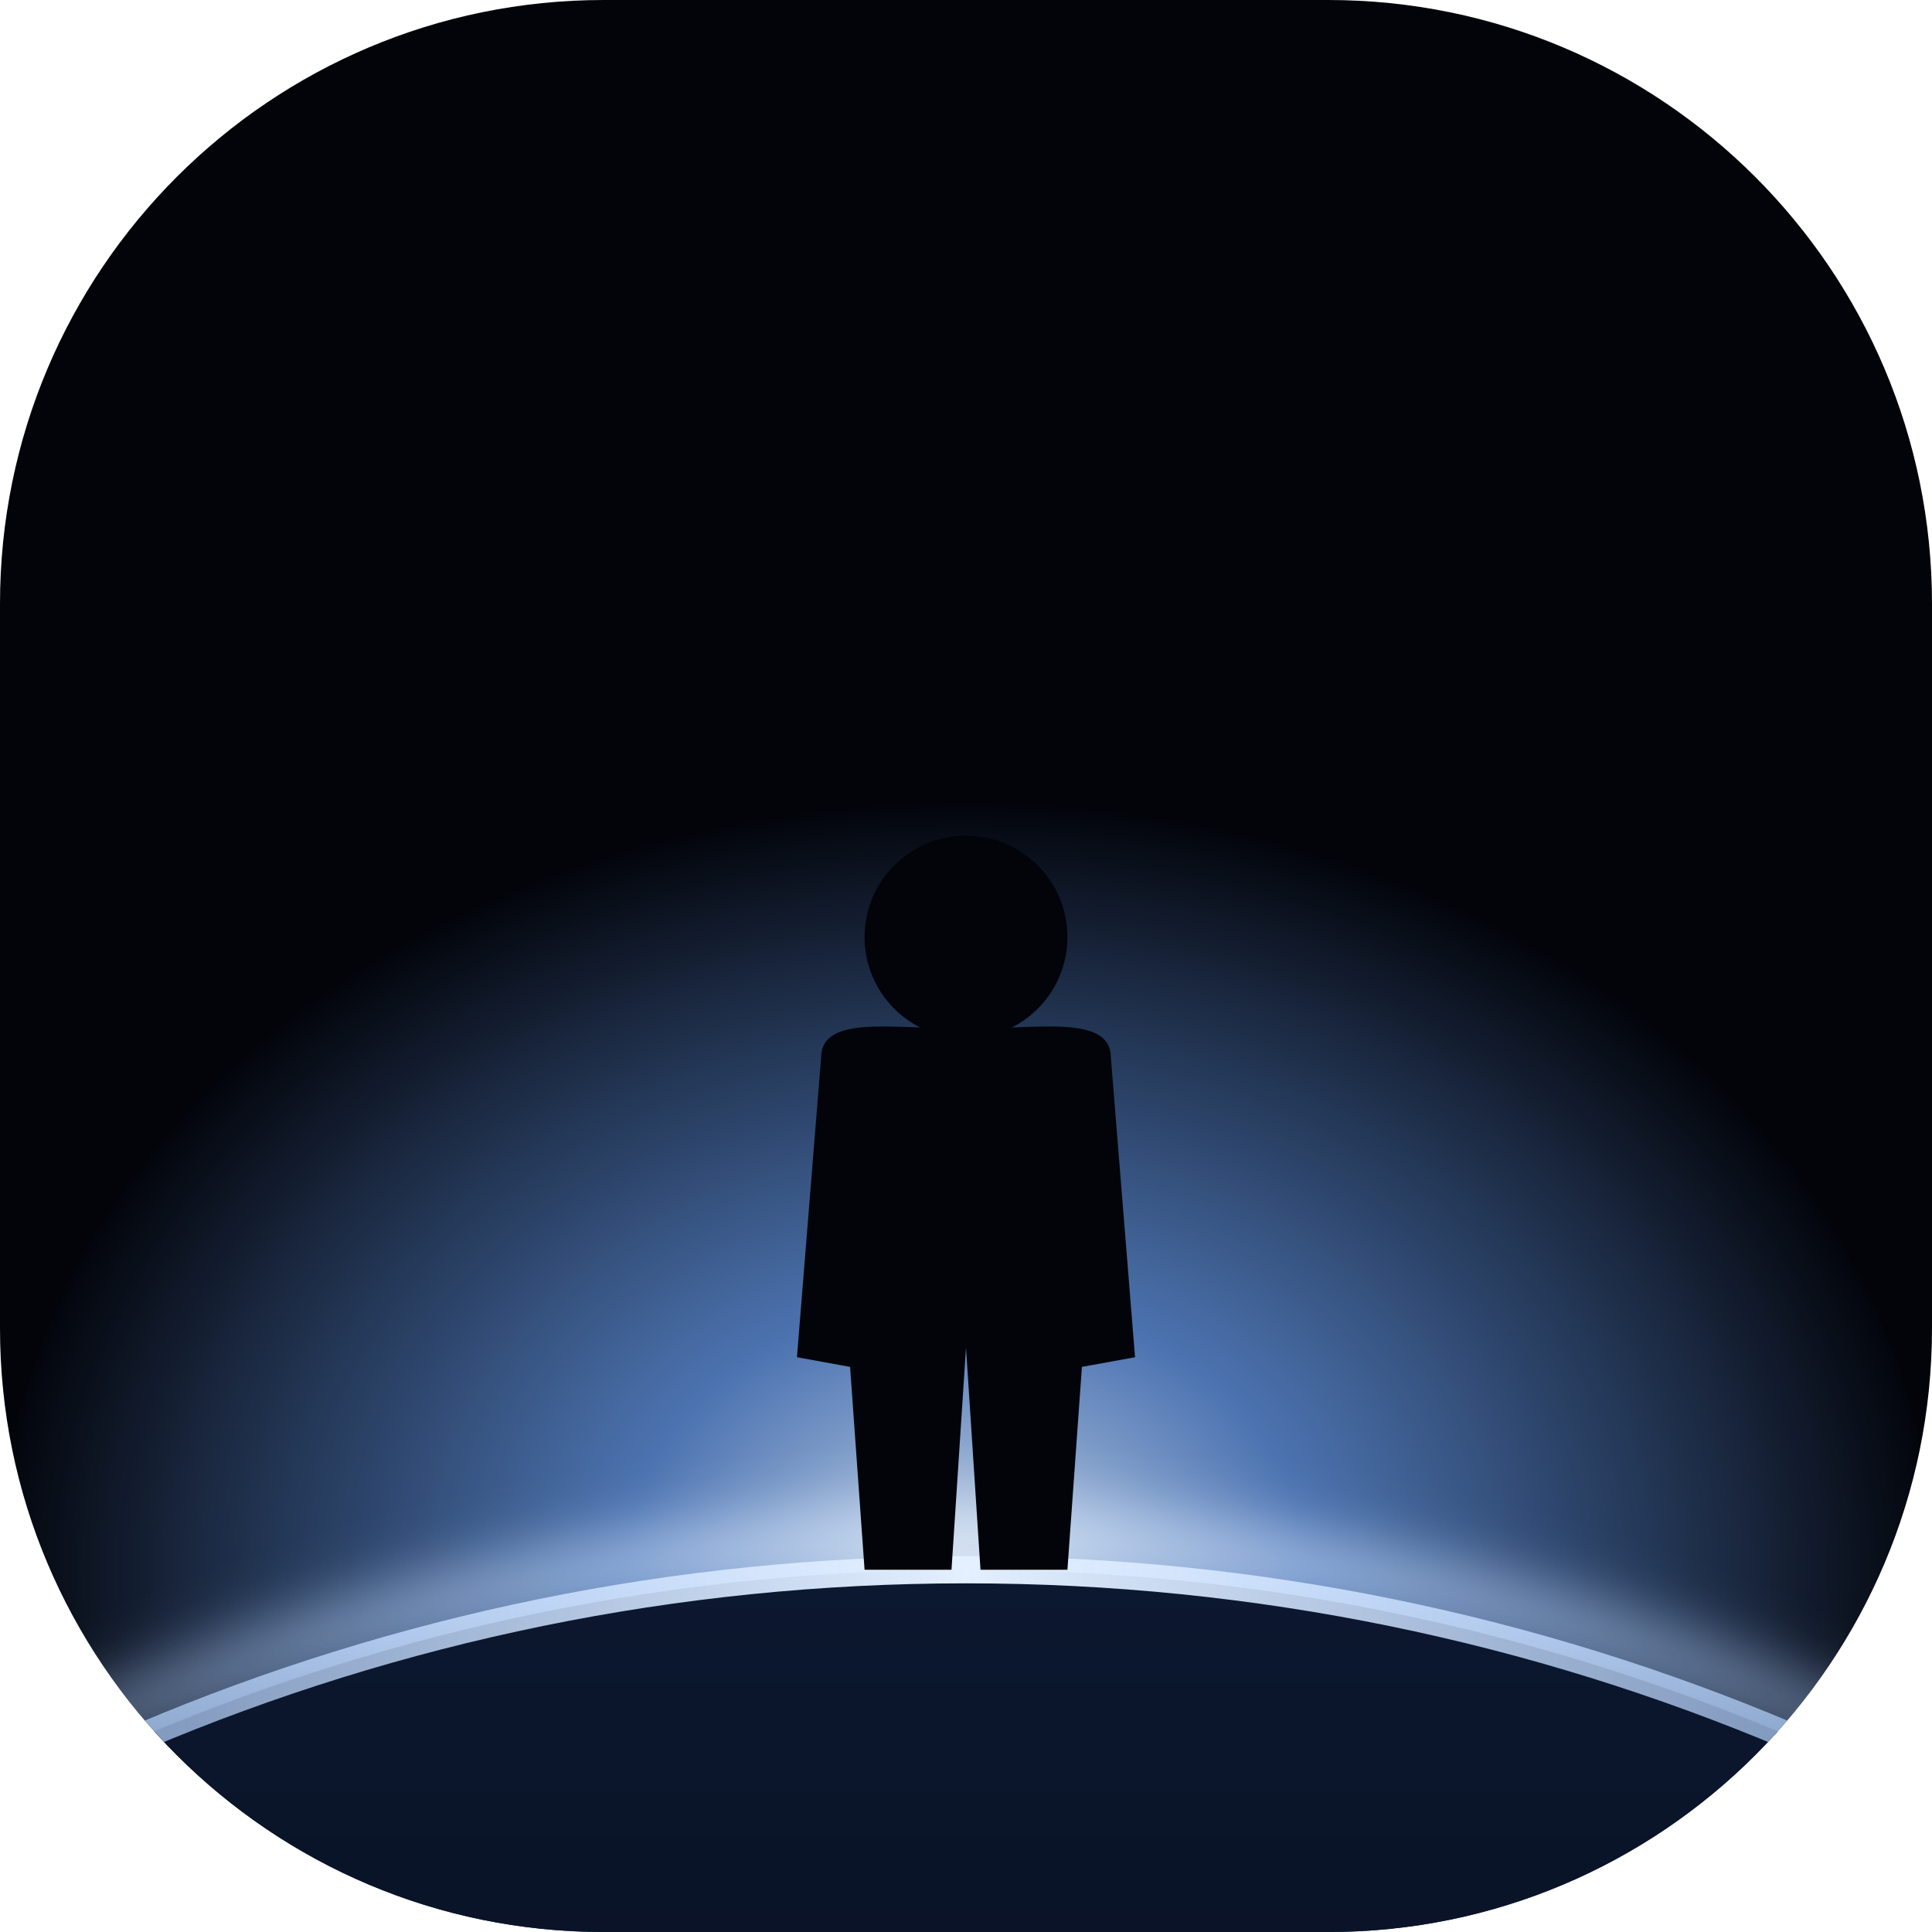
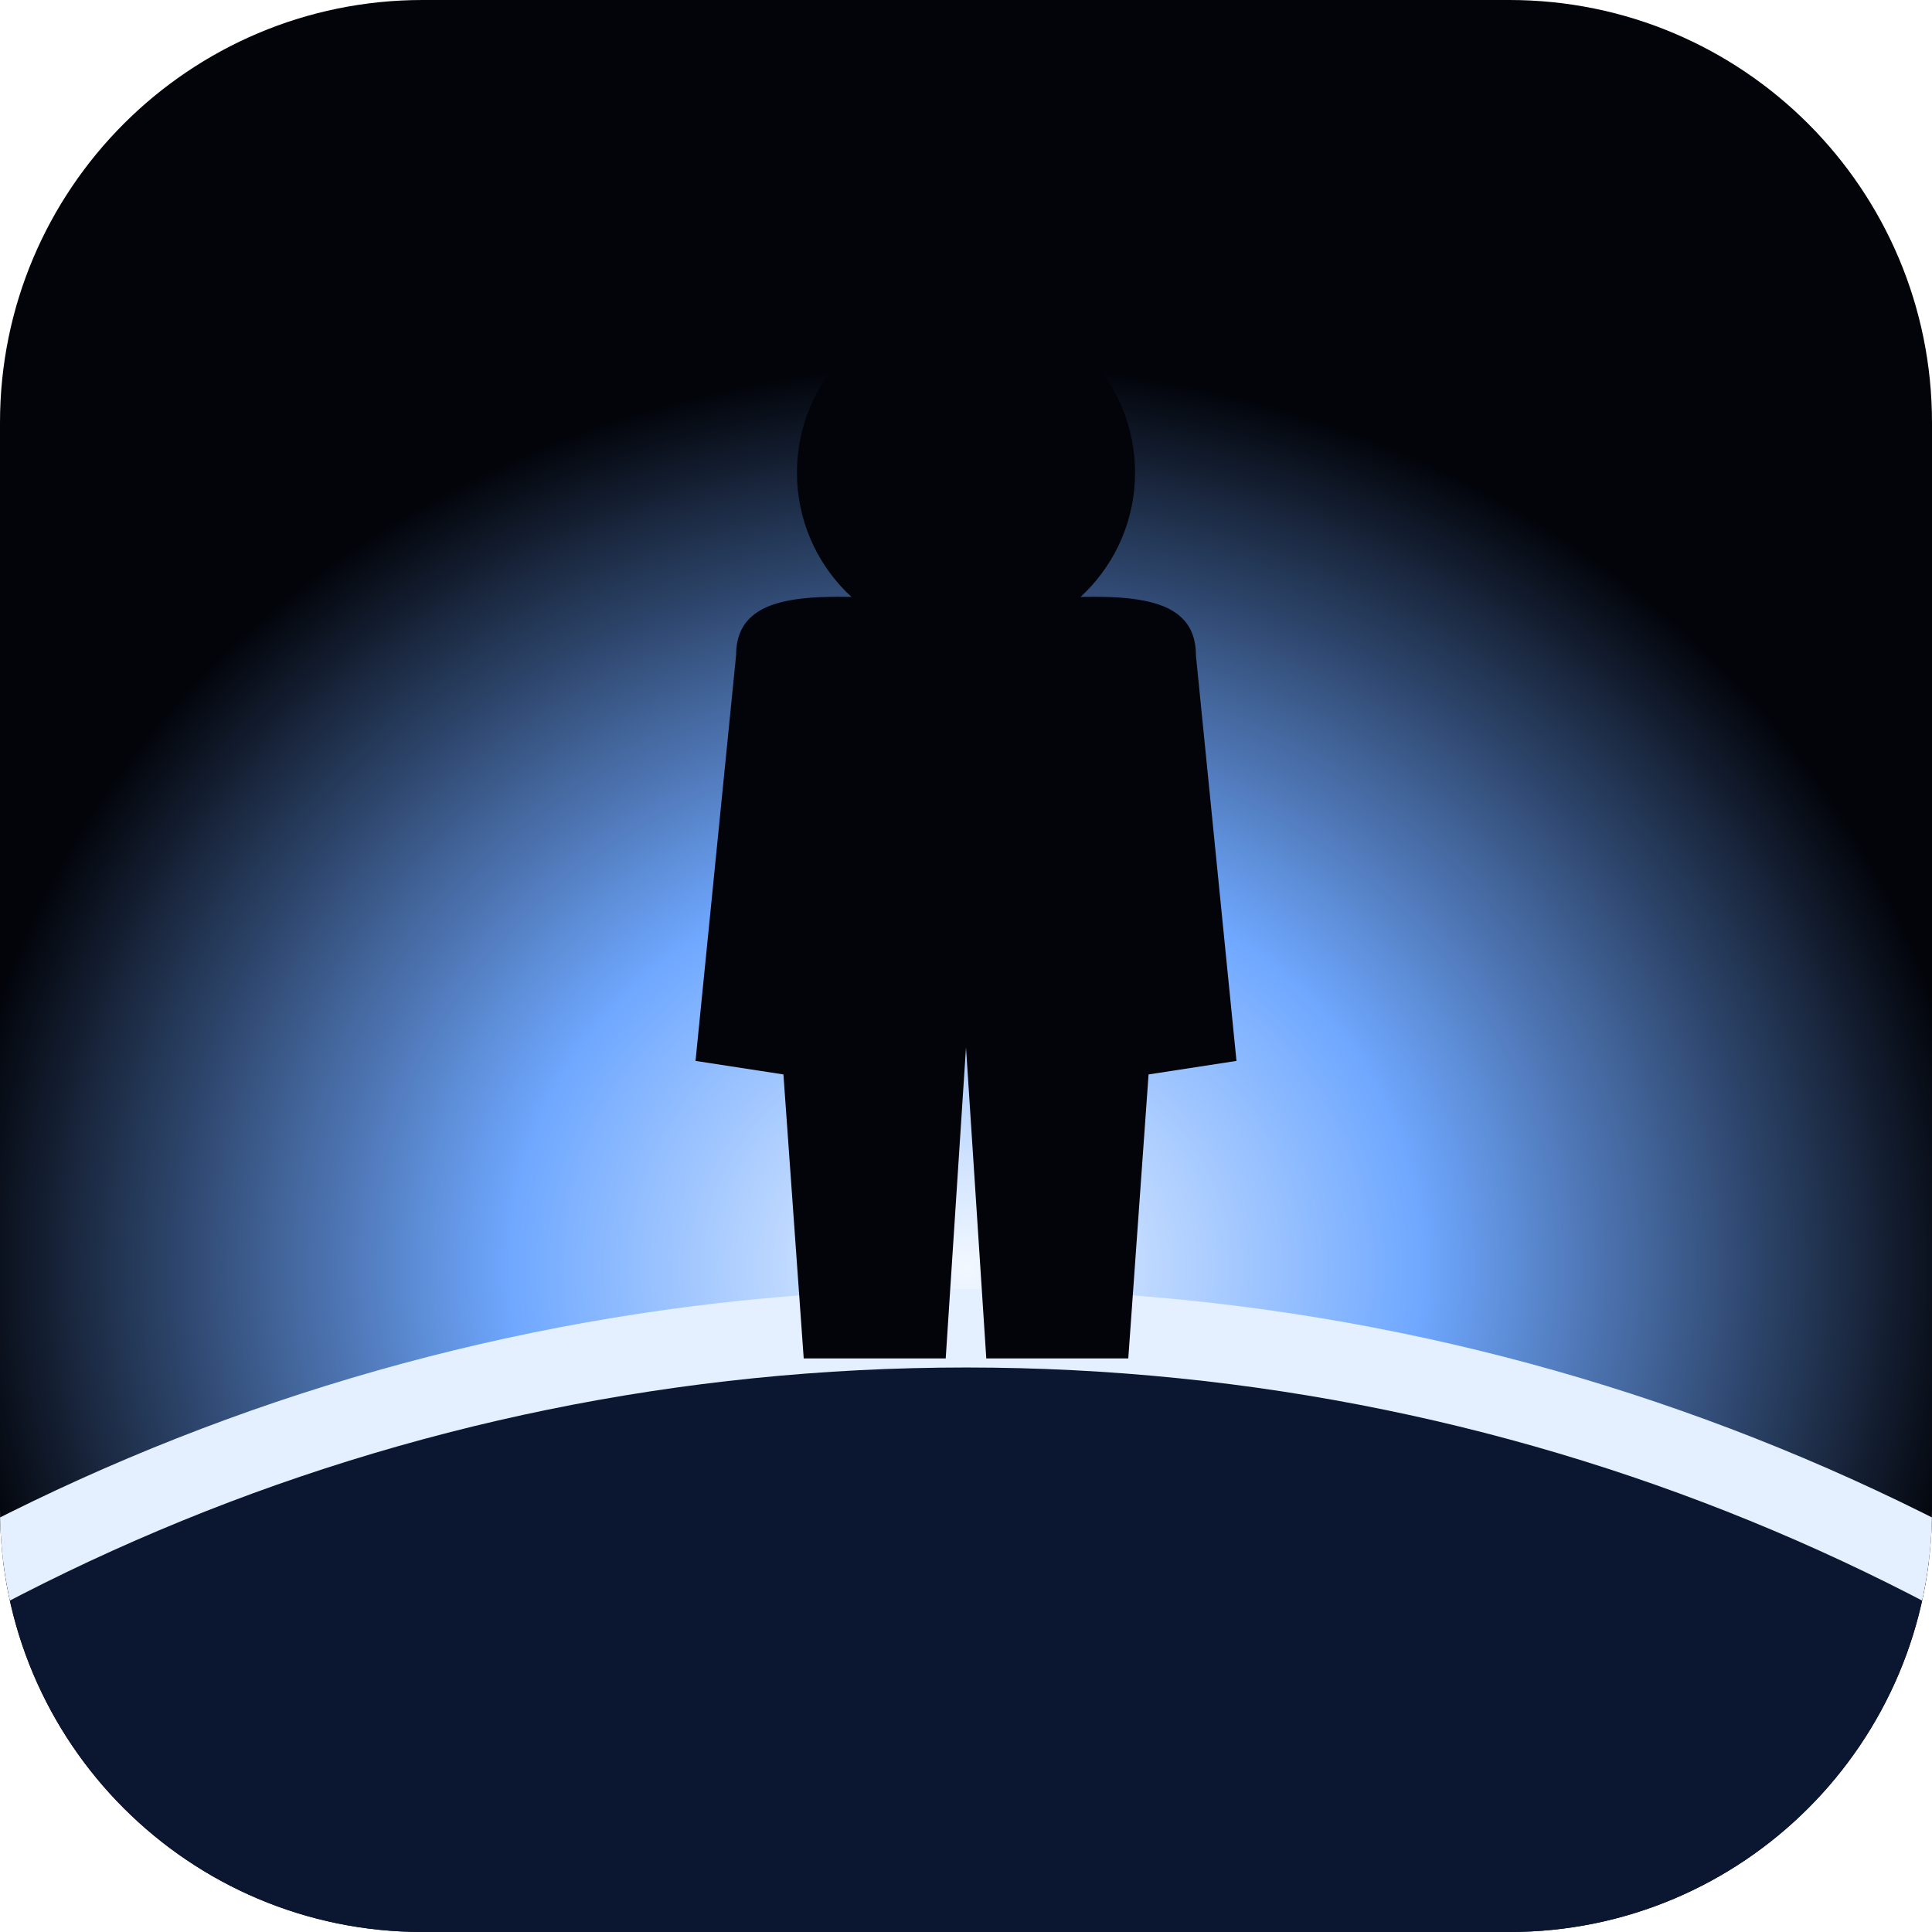
- <svg xmlns="http://www.w3.org/2000/svg" viewBox="0 0 64 64">
+ <svg xmlns="http://www.w3.org/2000/svg" viewBox="0 0 32 32">
  <defs>
-     <filter id="b" x="-20%" y="-20%" width="140%" height="140%">
-       <feGaussianBlur stdDeviation="1" />
-     </filter>
    <clipPath id="c">
-       <rect width="64" height="64" rx="20" />
+       <rect width="32" height="32" rx="7" />
    </clipPath>
    <radialGradient id="d" cx=".5" cy=".5" r=".5">
-       <stop offset="0" stop-color="#E4F0FF" stop-opacity="0.9" />
-       <stop offset=".35" stop-color="#6FA8FF" stop-opacity="0.68" />
+       <stop offset="0" stop-color="#F2F8FF" />
+       <stop offset=".45" stop-color="#6FA8FF" />
      <stop offset="1" stop-color="#6FA8FF" stop-opacity="0" />
    </radialGradient>
-     <linearGradient id="t" x1="0" y1="0" x2="0" y2="1">
-       <stop offset="0" stop-color="#0C1830" />
-       <stop offset=".25" stop-color="#050A16" />
-       <stop offset="1" stop-color="#02040A" />
-     </linearGradient>
-     <linearGradient id="l" x1="0" y1="0" x2="1" y2="0">
-       <stop offset="0" stop-color="#6FA8FF" stop-opacity=".2" />
-       <stop offset=".5" stop-color="#E4F0FF" />
-       <stop offset="1" stop-color="#6FA8FF" stop-opacity=".2" />
-     </linearGradient>
  </defs>
  <g clip-path="url(#c)">
-     <rect width="64" height="64" fill="#02040A" />
-     <ellipse cx="32" cy="52" rx="32" ry="25.6" fill="url(#d)" />
-     <circle cx="32" cy="122" r="71" fill="none" stroke="url(#l)" stroke-width="2" filter="url(#b)" opacity=".7" />
-     <circle cx="32" cy="122" r="70" fill="url(#t)" />
-     <circle cx="32" cy="122" r="70" fill="none" stroke="url(#l)" stroke-width=".9" />
-     <g transform="translate(32 52) scale(1.6)" fill="#02040A">
-       <circle cy="-13.1" r="2.1" />
-       <path d="M-3 -10.6C-3 -11.5 -1.5 -11.2 0 -11.2S3 -11.5 3 -10.6L3.5 -4.4L2.4 -4.2L2.1 0H.3L0 -4.6L-.3 0H-2.1L-2.4 -4.2L-3.5 -4.4Z" />
+     <rect width="32" height="32" fill="#02040A" />
+     <ellipse cx="16" cy="21" rx="17" ry="15" fill="url(#d)" />
+     <circle cx="16" cy="57" r="35" fill="#0B1630" />
+     <circle cx="16" cy="57" r="35" fill="none" stroke="#E4F0FF" stroke-width="1.3" />
+     <g transform="translate(16 22.5) scale(1.12)" fill="#02040A">
+       <circle cy="-13.1" r="2.5" />
+       <path d="M-3.4 -10.4C-3.4 -11.6 -1.6 -11.2 0 -11.2S3.4 -11.6 3.4 -10.4L4 -4.4L2.7 -4.2L2.4 0H.3L0 -4.6L-.3 0H-2.4L-2.7 -4.2L-4 -4.4Z" />
    </g>
  </g>
</svg>
